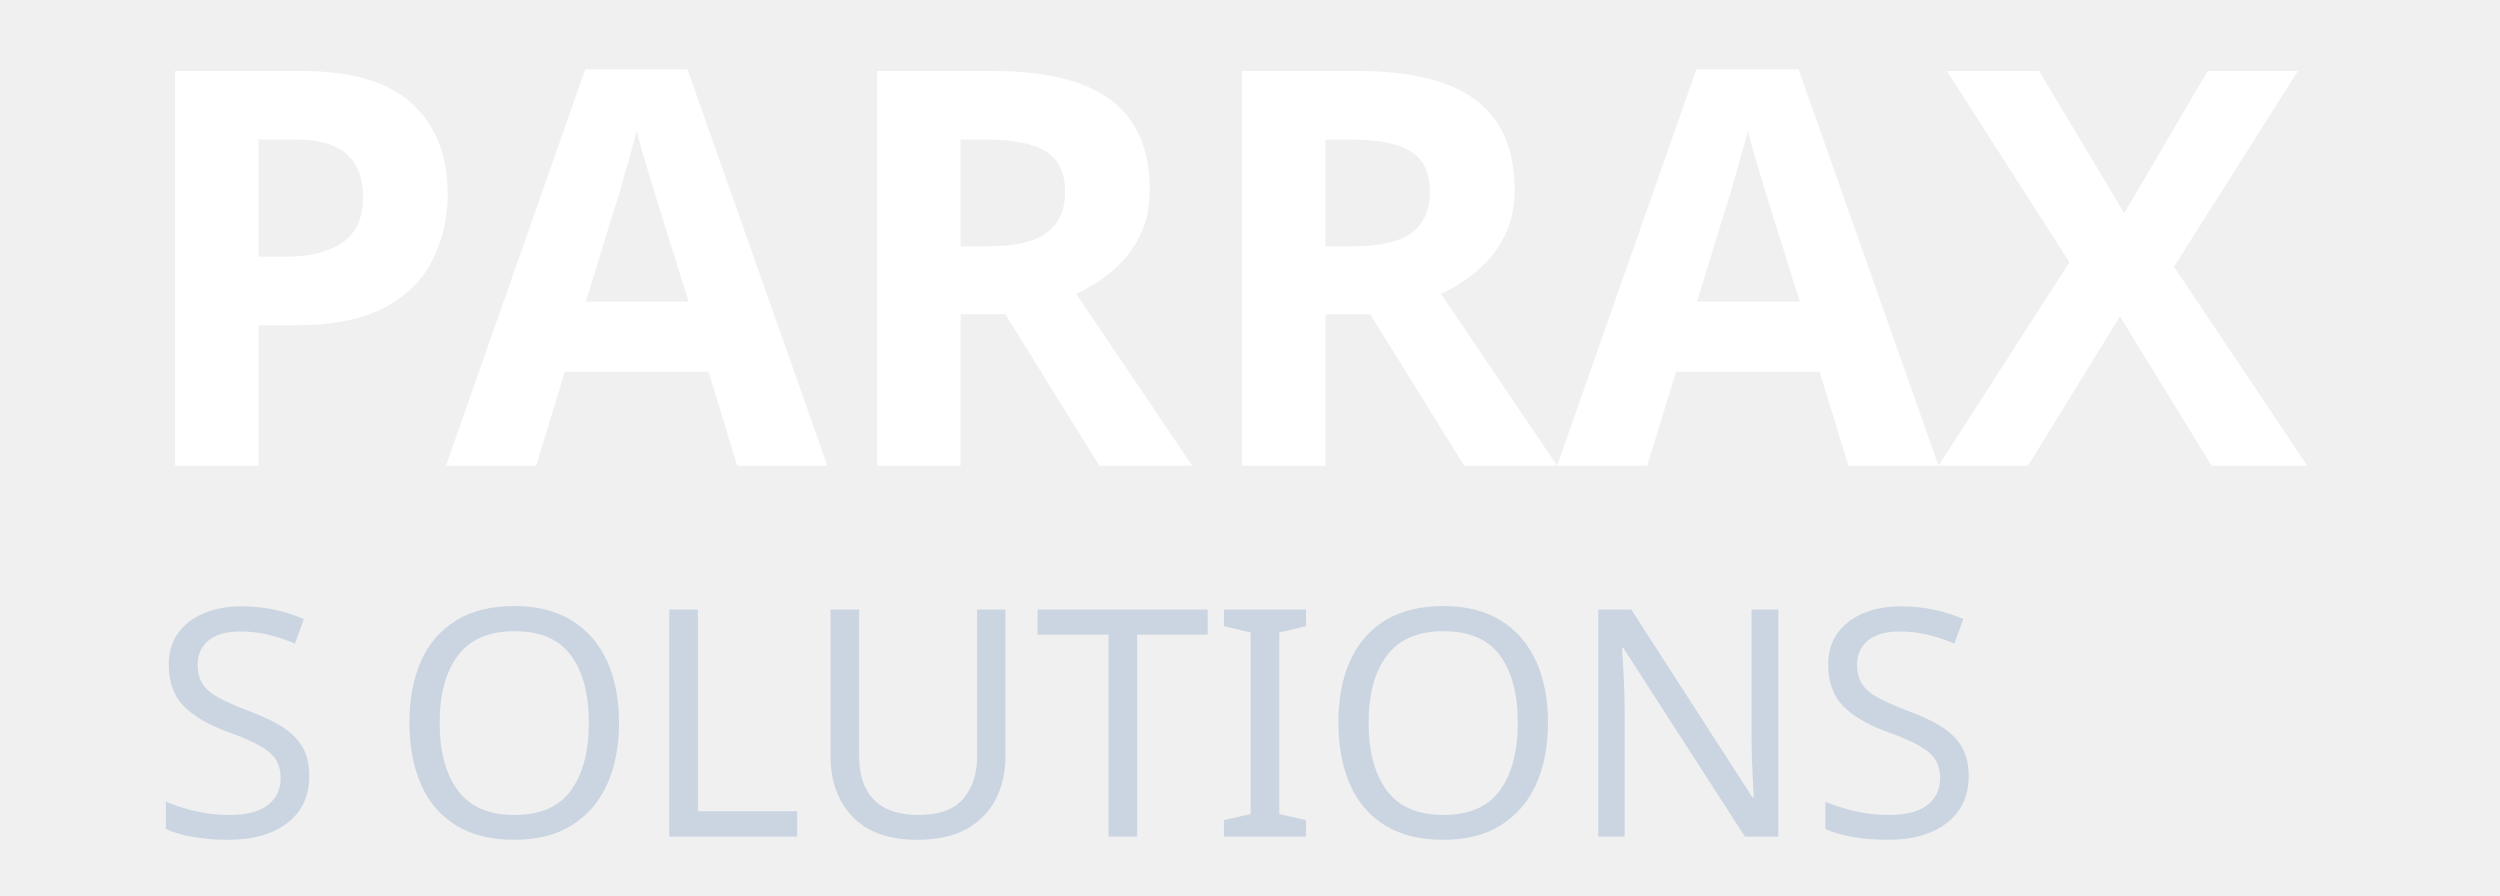
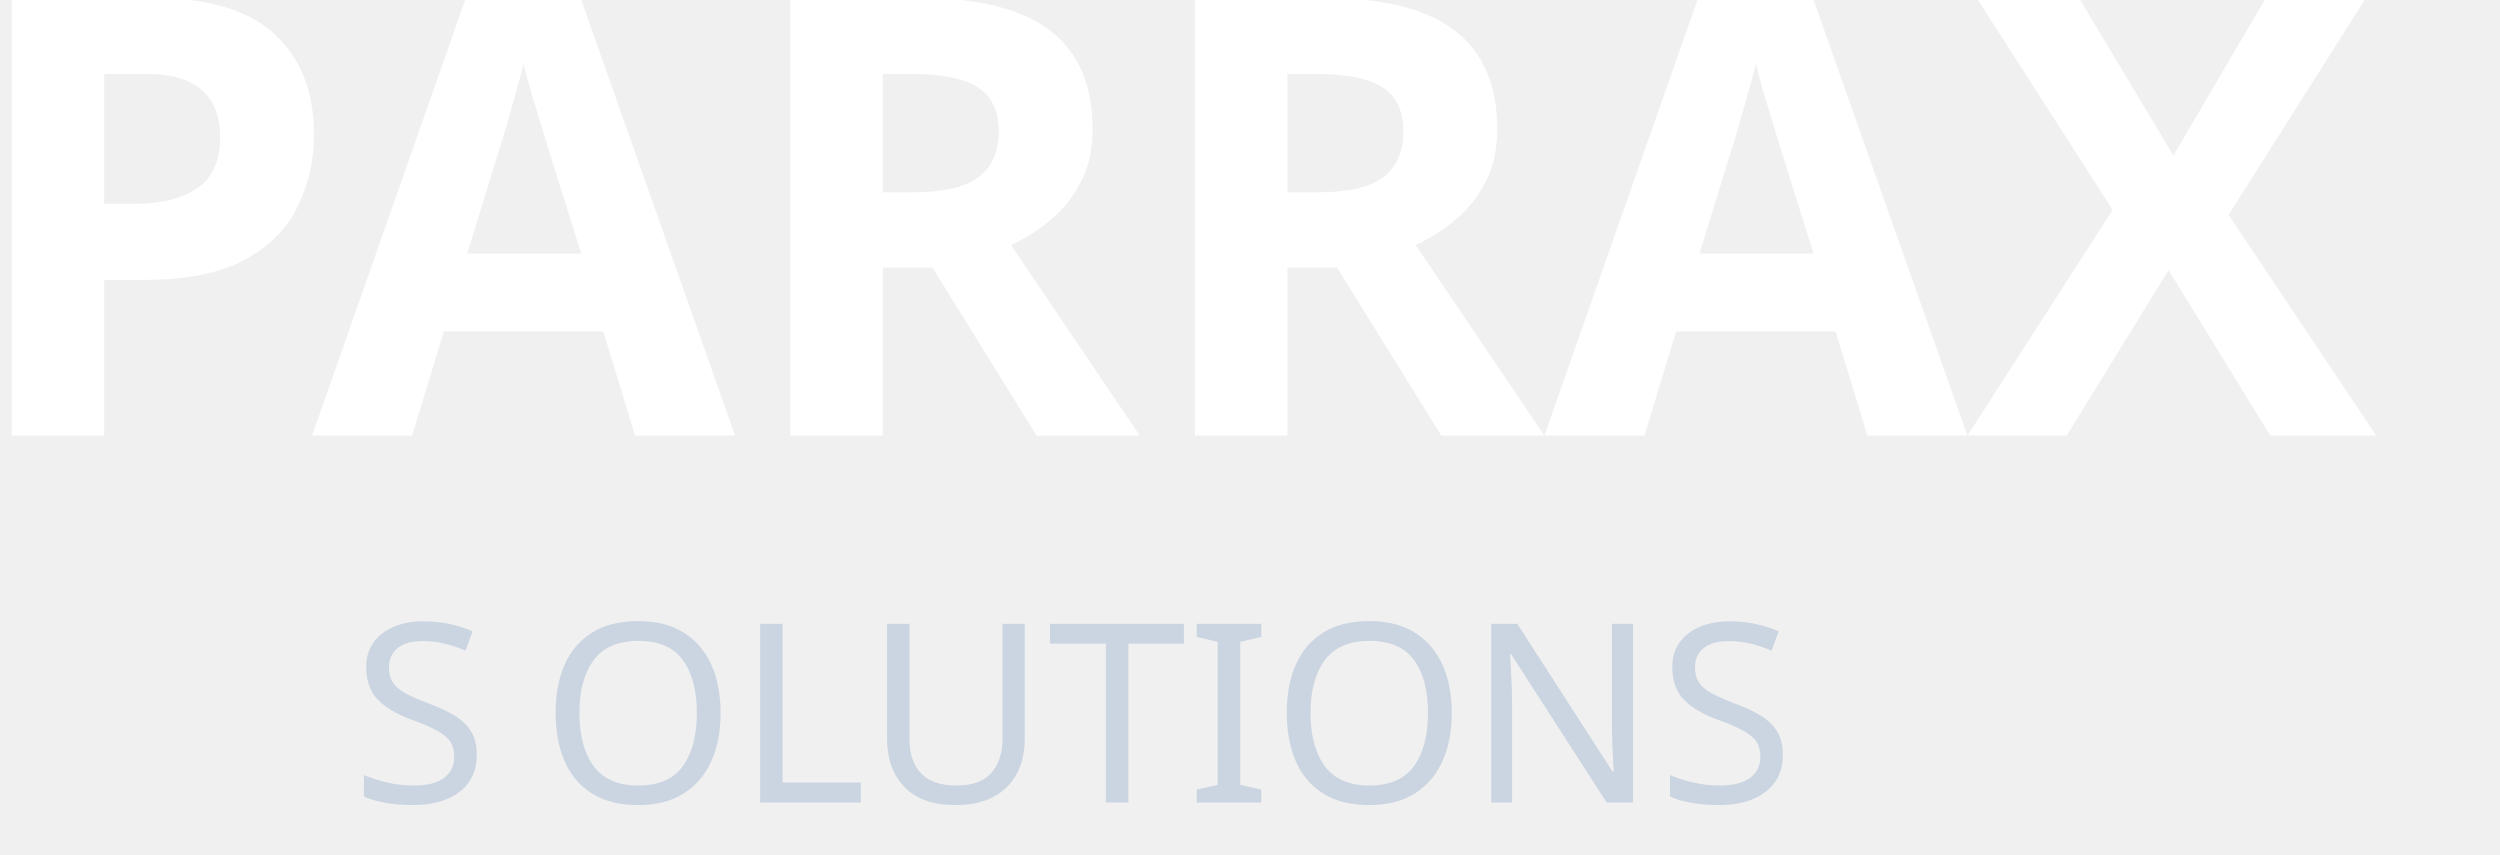
- <svg xmlns="http://www.w3.org/2000/svg" width="100%" height="100%" viewBox="180 180 1200 430" version="1.1" xml:space="preserve" style="fill-rule:evenodd;clip-rule:evenodd;stroke-linejoin:round;stroke-miterlimit:2;">
+ <svg xmlns="http://www.w3.org/2000/svg" width="100%" height="100%" viewBox="259 215 1082 370" version="1.1" xml:space="preserve" style="fill-rule:evenodd;clip-rule:evenodd;stroke-linejoin:round;stroke-miterlimit:2;">
  <g transform="matrix(1,0,0,1,-3935.484,-3742)">
    <g id="Wordmark_claro_sinfondo" transform="matrix(1,0,0,1,84.48377,3742)">
      <rect x="3851" y="0" width="1600" height="800" style="fill:none;" />
      <g transform="matrix(1,0,0,1,-62.48009,-67.21335)">
        <g transform="matrix(5.306948,0,0,5.306948,-8542.861,-835.9352)">
          <text x="2392.428px" y="246.222px" style="font-family:'AvenirNext-Bold', 'Avenir Next', sans-serif;font-weight:700;font-size:50px;fill:white;">P<tspan x="2421.428px 2457.878px " y="246.222px 246.222px ">AR</tspan>RAX</text>
        </g>
-         <g transform="matrix(3.053046,0,0,3.053046,-3070.622,-403.4131)">
+         <g transform="matrix(2.16662,0,0,2.166667,-810.5739,-117.159)">
          <text x="2370.069px" y="344.641px" style="font-family:'Avenir-Book', 'Avenir';font-size:50px;fill:rgb(203,213,225);">S<tspan x="2407.869px 2459.569px 2494.569px 2538.869px 2577.569px 2600.769px 2652.469px 2701.369px " y="344.641px 344.641px 344.641px 344.641px 344.641px 344.641px 344.641px 344.641px ">OLUTIONS</tspan>
          </text>
        </g>
      </g>
    </g>
  </g>
</svg>
